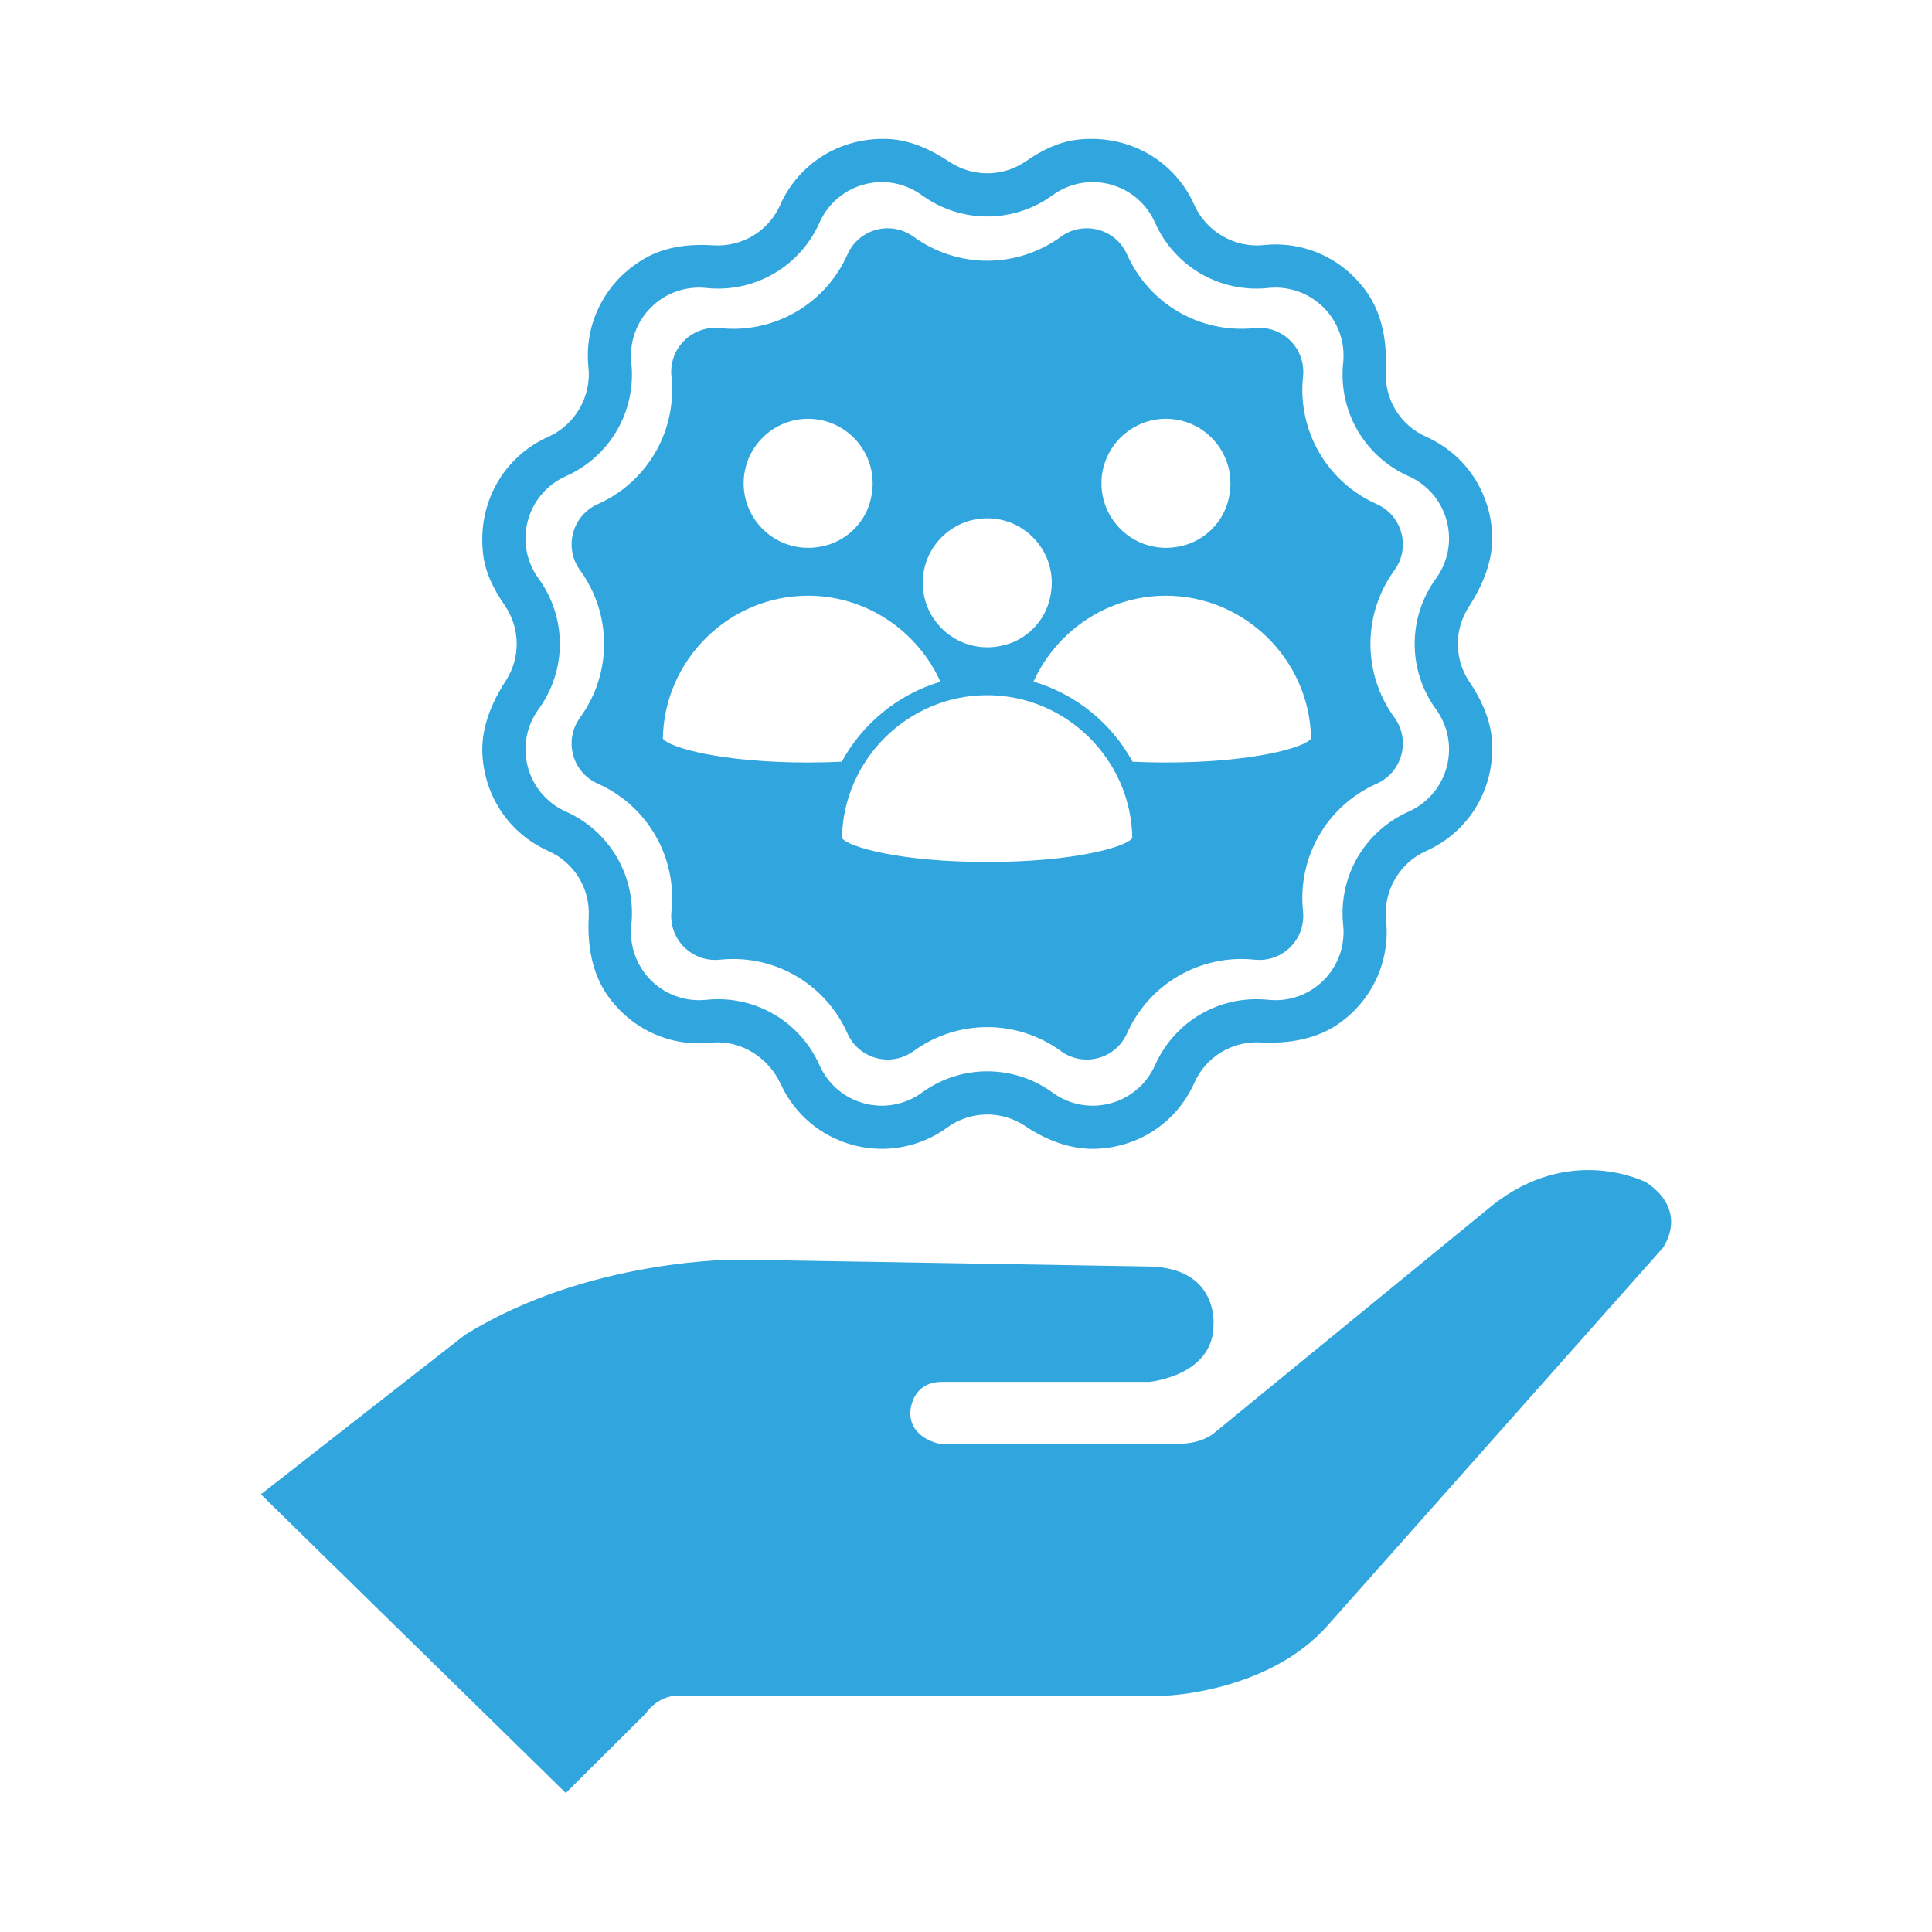
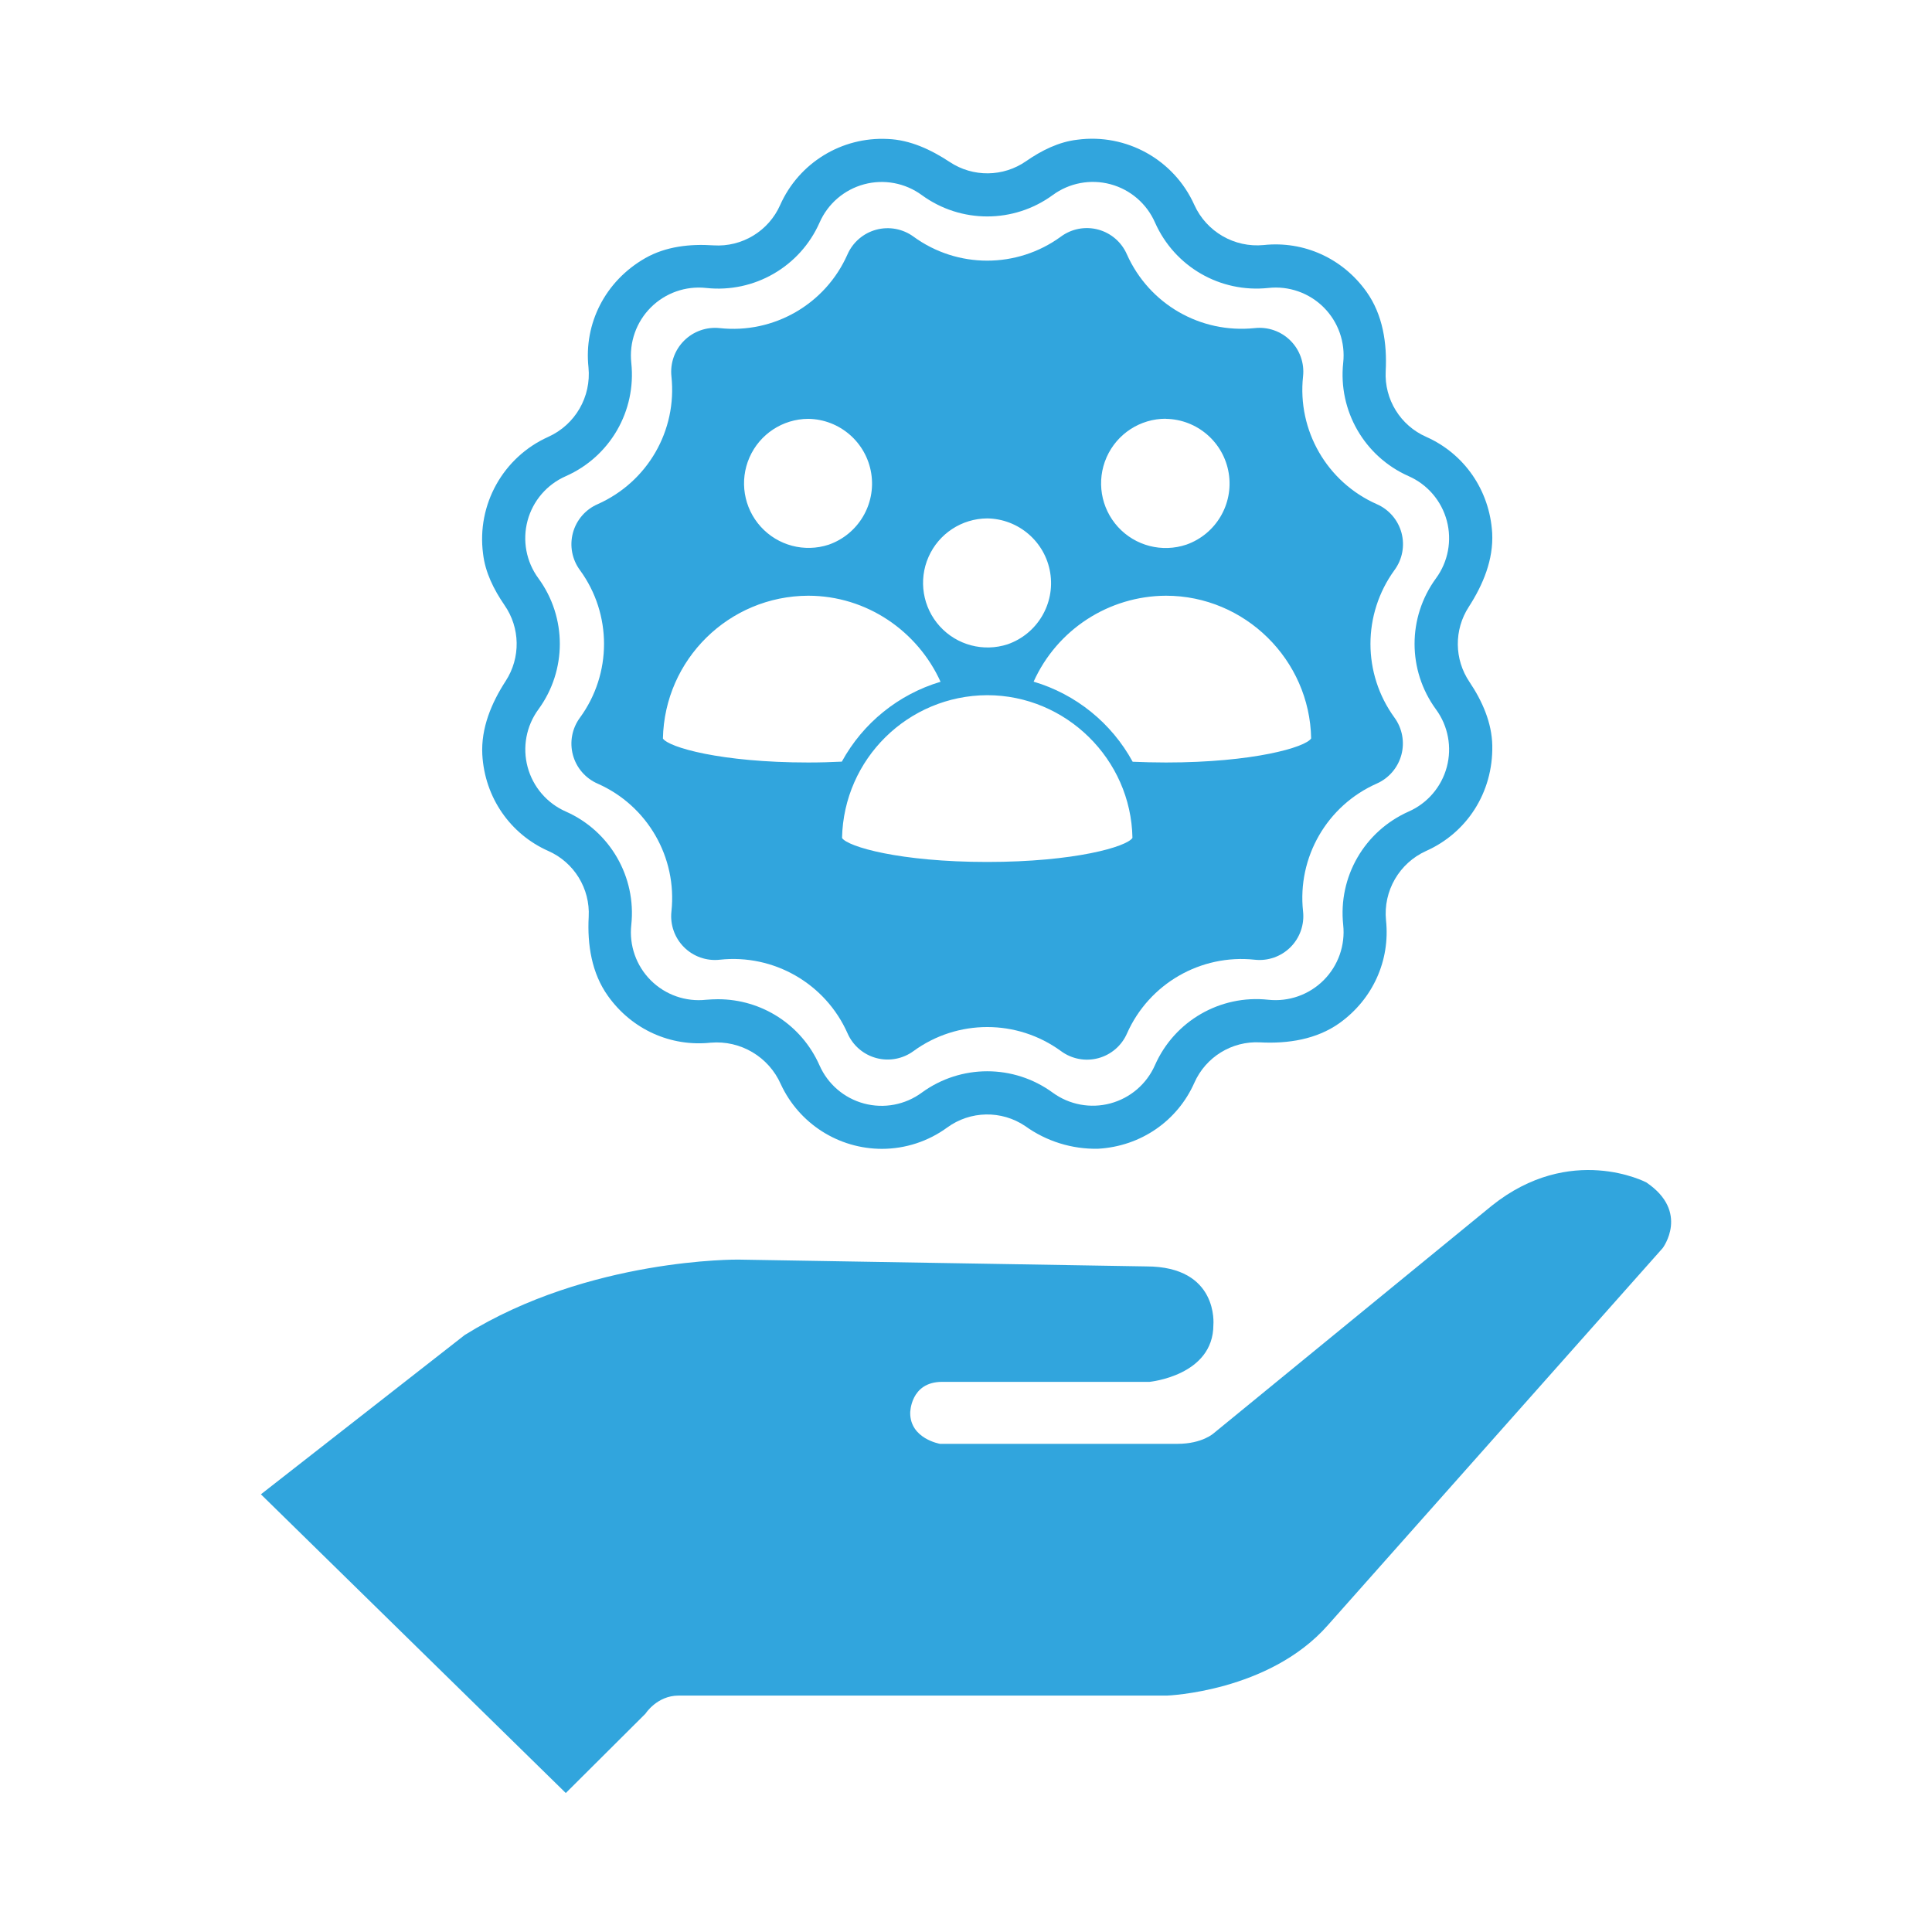
- <svg xmlns="http://www.w3.org/2000/svg" xmlns:xlink="http://www.w3.org/1999/xlink" version="1.1" id="Layer_1" x="0px" y="0px" width="181.417px" height="181.417px" viewBox="0 0 181.417 181.417" style="enable-background:new 0 0 181.417 181.417;" xml:space="preserve">
-   <g>
-     <defs>
-       <rect id="SVGID_1_" x="24.498" y="13.05" width="132.421" height="155.317" />
-     </defs>
-     <clipPath id="SVGID_2_">
-       <use xlink:href="#SVGID_1_" style="overflow:visible;" />
-     </clipPath>
-     <path style="clip-path:url(#SVGID_2_);fill:#31A5DD;" d="M82.816,107.876c-0.909,0-1.821-0.117-2.722-0.359   c-3.013-0.806-5.475-2.884-6.778-5.712c-1.17-2.539-3.797-4.193-6.576-3.894c-3.746,0.404-7.41-1.231-9.658-4.392   c-1.519-2.135-1.94-4.81-1.8-7.427c0.142-2.64-1.35-5.095-3.788-6.182c-3.566-1.584-5.972-5.002-6.195-9.05   c-0.137-2.479,0.836-4.839,2.187-6.922c1.412-2.176,1.374-4.98-0.112-7.122c-1.008-1.452-1.819-3.071-2.017-4.827   c-0.551-4.875,2.019-9.142,6.134-10.973c2.507-1.115,4.054-3.792,3.765-6.52c-0.434-4.102,1.555-8.102,5.337-10.258   c1.926-1.099,4.194-1.344,6.407-1.202c2.667,0.171,5.16-1.322,6.257-3.783c1.72-3.872,5.597-6.376,10.103-6.204   c2.105,0.08,4.061,0.996,5.817,2.16c2.183,1.447,5.018,1.421,7.18-0.083c1.445-1.005,3.059-1.808,4.807-2.009   c4.876-0.559,9.152,2.011,10.985,6.127c1.116,2.505,3.792,4.059,6.519,3.77c3.754-0.399,7.404,1.227,9.653,4.386   c1.527,2.145,1.934,4.832,1.805,7.462c-0.129,2.63,1.359,5.07,3.789,6.153c3.56,1.583,5.966,4.993,6.196,9.039   c0.141,2.486-0.842,4.848-2.194,6.939c-1.391,2.152-1.367,4.915,0.071,7.046c1.207,1.789,2.097,3.816,2.139,5.973   c0.085,4.419-2.401,8.205-6.214,9.899c-2.502,1.112-4.049,3.786-3.76,6.509c0.396,3.745-1.224,7.408-4.384,9.659   c-2.14,1.524-4.823,1.943-7.447,1.806c-2.63-0.137-5.086,1.352-6.171,3.788c-1.583,3.564-4.994,5.969-9.041,6.195   c-2.445,0.136-4.808-0.764-6.841-2.129c-2.229-1.496-5.143-1.449-7.326,0.137C87.134,107.192,84.992,107.876,82.816,107.876    M67.425,93.825c4.095,0,7.836,2.393,9.53,6.202c0.788,1.771,2.315,3.077,4.19,3.579c1.871,0.5,3.848,0.136,5.418-1.005   c3.672-2.67,8.609-2.672,12.284,0c1.57,1.139,3.542,1.507,5.418,1.005c1.875-0.502,3.402-1.808,4.19-3.579   c1.847-4.149,6.106-6.622,10.64-6.143c1.923,0.201,3.822-0.466,5.195-1.838c1.371-1.371,2.04-3.265,1.836-5.195   c-0.474-4.517,1.994-8.791,6.143-10.638c1.771-0.788,3.077-2.315,3.579-4.19c0.502-1.873,0.136-3.848-1.005-5.418   c-2.67-3.673-2.67-8.612,0-12.286c1.141-1.568,1.507-3.545,1.005-5.418c-0.502-1.873-1.808-3.399-3.579-4.188   c-4.149-1.847-6.617-6.121-6.143-10.641c0.204-1.929-0.466-3.822-1.836-5.192c-1.373-1.373-3.265-2.044-5.195-1.838   c-4.528,0.476-8.796-1.994-10.64-6.143c-0.788-1.773-2.315-3.077-4.19-3.579c-1.875-0.502-3.848-0.136-5.418,1.005   c-3.675,2.67-8.612,2.67-12.284,0c-1.57-1.141-3.545-1.507-5.418-1.005c-1.875,0.502-3.402,1.806-4.19,3.579   c-1.845,4.149-6.119,6.622-10.64,6.143c-1.923-0.204-3.822,0.465-5.195,1.836c-1.371,1.373-2.04,3.265-1.836,5.194   c0.474,4.519-1.994,8.794-6.141,10.641c-1.776,0.788-3.079,2.315-3.581,4.19c-0.502,1.873-0.136,3.848,1.005,5.415   c2.672,3.675,2.672,8.614,0,12.286c-1.141,1.57-1.507,3.545-1.005,5.418c0.502,1.873,1.806,3.4,3.579,4.19   c4.149,1.847,6.617,6.121,6.143,10.638c-0.204,1.929,0.466,3.824,1.836,5.195c1.373,1.371,3.274,2.04,5.195,1.838   C66.686,93.845,67.057,93.825,67.425,93.825" />
-     <path style="clip-path:url(#SVGID_2_);fill:#31A5DD;" d="M154.59,111.031c0,0-7.109-3.739-14.521,2.204l-26.075,21.339   c0,0-1.074,1.007-3.426,1.007H88.268c0,0-2.791-0.47-2.791-2.908c0,0,0-2.913,2.99-2.913h19.471c0,0,6.011-0.569,6.011-5.346   c0,0,0.524-5.493-6.305-5.493l-38.303-0.641c0,0-14.04-0.173-25.694,7.076l-19.15,14.96l28.63,28.05l7.486-7.444   c0,0,1.074-1.706,3.109-1.706h45.86c0,0,9.571-0.338,15.088-6.585l31.456-35.434C156.125,117.198,158.698,113.792,154.59,111.031" />
-     <path style="clip-path:url(#SVGID_2_);fill:#31A5DD;" d="M130.943,53.539c0.736-1.013,0.972-2.287,0.647-3.497   c-0.325-1.208-1.167-2.194-2.308-2.702c-4.679-2.081-7.462-6.901-6.925-11.992c0.13-1.245-0.301-2.466-1.187-3.352   c-0.886-0.886-2.111-1.317-3.352-1.187c-5.097,0.533-9.911-2.246-11.992-6.923c-0.511-1.146-1.494-1.986-2.704-2.31   c-1.21-0.323-2.484-0.087-3.495,0.647c-4.142,3.012-9.705,3.012-13.847,0c-1.013-0.734-2.289-0.97-3.495-0.647   c-1.21,0.325-2.196,1.165-2.704,2.31c-2.079,4.677-6.894,7.462-11.992,6.923c-1.241-0.13-2.466,0.301-3.352,1.187   c-0.886,0.885-1.316,2.107-1.187,3.352c0.537,5.091-2.245,9.911-6.923,11.992c-1.145,0.509-1.988,1.494-2.31,2.702   c-0.325,1.21-0.089,2.484,0.647,3.497c3.012,4.142,3.012,9.707,0,13.847c-0.736,1.013-0.972,2.287-0.647,3.497   c0.323,1.208,1.165,2.193,2.31,2.702c4.677,2.081,7.46,6.901,6.923,11.992c-0.13,1.245,0.301,2.469,1.187,3.352   c0.886,0.886,2.109,1.319,3.352,1.187c0.418-0.045,0.836-0.065,1.249-0.065c4.617,0,8.832,2.696,10.742,6.99   c0.509,1.143,1.494,1.983,2.704,2.308c1.206,0.325,2.484,0.089,3.495-0.647c4.142-3.01,9.707-3.01,13.847,0   c1.013,0.736,2.287,0.972,3.495,0.647c1.21-0.325,2.193-1.165,2.704-2.31c2.081-4.677,6.907-7.459,11.992-6.923   c1.241,0.132,2.466-0.301,3.352-1.187c0.886-0.885,1.317-2.107,1.187-3.352c-0.537-5.091,2.245-9.911,6.925-11.992   c1.141-0.509,1.983-1.494,2.308-2.702c0.325-1.21,0.089-2.486-0.647-3.497C127.933,63.246,127.933,57.681,130.943,53.539    M109.484,39.326c3.966,0,7.054,3.83,5.759,7.983c-0.562,1.804-2.029,3.271-3.833,3.833c-4.153,1.295-7.983-1.793-7.983-5.759   C103.428,42.043,106.146,39.326,109.484,39.326 M92.705,48.667c3.968,0,7.059,3.839,5.753,7.997   c-0.566,1.801-2.034,3.265-3.838,3.823c-4.151,1.284-7.973-1.801-7.973-5.763C86.647,51.384,89.364,48.667,92.705,48.667    M75.885,39.326c3.97,0,7.059,3.837,5.756,7.994c-0.565,1.803-2.035,3.267-3.839,3.826c-4.153,1.285-7.973-1.8-7.973-5.763   C69.829,42.043,72.544,39.326,75.885,39.326 M75.876,71.6c-8.207,0-13.111-1.427-13.633-2.252   c0.126-7.399,6.227-13.41,13.633-13.41c5.506,0,10.288,3.328,12.431,8.077c-3.978,1.182-7.306,3.919-9.265,7.509   C78.048,71.572,76.996,71.6,75.876,71.6 M92.694,80.941c-8.204,0-13.109-1.427-13.633-2.252c0.126-7.399,6.227-13.41,13.633-13.41   c7.405,0,13.507,6.011,13.633,13.41C105.806,79.514,100.899,80.941,92.694,80.941 M109.476,71.6c-1.104,0-2.144-0.028-3.127-0.073   c-1.964-3.601-5.307-6.345-9.302-7.52c2.146-4.744,6.923-8.068,12.429-8.068c7.405,0,13.507,6.011,13.633,13.41   C122.587,70.173,117.682,71.6,109.476,71.6" />
-   </g>
-   <g>
- </g>
-   <g>
- </g>
-   <g>
- </g>
-   <g>
- </g>
-   <g>
- </g>
-   <g>
- </g>
+ <svg xmlns="http://www.w3.org/2000/svg" xmlns:xlink="http://www.w3.org/1999/xlink" viewBox="0 0 181.42 181.42">
+   <defs>
+     <path id="a" d="M24.5 13.05h132.42v155.32H24.5z" />
+   </defs>
+   <clipPath id="b">
+     <use xlink:href="#a" overflow="visible" />
+   </clipPath>
+   <path d="M82.82 107.88a10.47 10.47 0 01-9.5-6.07 6.58 6.58 0 00-6.58-3.9c-3.75.4-7.41-1.23-9.66-4.4-1.52-2.13-1.94-4.8-1.8-7.42a6.38 6.38 0 00-3.79-6.18c-3.56-1.58-5.97-5-6.2-9.05-.13-2.48.85-4.84 2.2-6.92a6.38 6.38 0 00-.12-7.12c-1-1.46-1.81-3.07-2.01-4.83a10.52 10.52 0 016.13-10.97 6.46 6.46 0 003.77-6.52c-.44-4.1 1.55-8.1 5.33-10.26 1.93-1.1 4.2-1.35 6.41-1.2a6.39 6.39 0 006.26-3.79 10.47 10.47 0 0110.1-6.2c2.1.08 4.06 1 5.82 2.16a6.38 6.38 0 007.18-.08c1.44-1 3.06-1.81 4.8-2.01a10.52 10.52 0 0110.99 6.12 6.47 6.47 0 006.52 3.77c3.75-.4 7.4 1.23 9.65 4.39 1.53 2.15 1.94 4.83 1.8 7.46a6.38 6.38 0 003.8 6.16c3.56 1.58 5.96 4.99 6.2 9.03.13 2.49-.85 4.85-2.2 6.94a6.38 6.38 0 00.07 7.05c1.2 1.79 2.1 3.82 2.14 5.97.08 4.42-2.4 8.2-6.22 9.9a6.45 6.45 0 00-3.76 6.51c.4 3.75-1.22 7.4-4.38 9.66-2.14 1.52-4.82 1.94-7.45 1.8a6.39 6.39 0 00-6.17 3.8c-1.58 3.56-5 5.96-9.04 6.19a11.3 11.3 0 01-6.84-2.13 6.38 6.38 0 00-7.33.14 10.4 10.4 0 01-6.12 2m-15.4-14.05c4.1 0 7.84 2.39 9.53 6.2a6.37 6.37 0 009.61 2.57 10.42 10.42 0 0112.29 0 6.38 6.38 0 009.6-2.57 10.4 10.4 0 0110.65-6.15 6.39 6.39 0 007.03-7.03c-.48-4.52 1.99-8.79 6.14-10.64a6.37 6.37 0 002.57-9.6 10.42 10.42 0 010-12.3 6.37 6.37 0 00-2.57-9.6 10.42 10.42 0 01-6.14-10.64 6.37 6.37 0 00-7.03-7.03c-4.53.48-8.8-2-10.64-6.14a6.37 6.37 0 00-9.61-2.58 10.42 10.42 0 01-12.29 0 6.37 6.37 0 00-9.6 2.58 10.41 10.41 0 01-10.65 6.14 6.38 6.38 0 00-7.03 7.03c.48 4.52-1.99 8.8-6.14 10.64a6.36 6.36 0 00-2.58 9.6 10.42 10.42 0 010 12.3 6.37 6.37 0 002.58 9.6 10.42 10.42 0 016.14 10.64 6.37 6.37 0 007.03 7.03c.38-.03.75-.05 1.11-.05M154.59 111.03s-7.1-3.74-14.52 2.2l-26.08 21.34s-1.07 1.01-3.42 1.01h-22.3s-2.8-.47-2.8-2.9c0 0 0-2.92 3-2.92h19.47s6-.57 6-5.35c0 0 .53-5.49-6.3-5.49l-38.3-.64s-14.04-.17-25.7 7.08L24.5 140.32l28.63 28.05 7.48-7.45s1.08-1.7 3.11-1.7h45.86s9.57-.34 15.09-6.59l31.46-35.43s2.57-3.4-1.54-6.17" clip-path="url(#b)" fill="#31a5dd" />
+   <path d="M130.94 53.54a4.1 4.1 0 00-1.66-6.2 11.74 11.74 0 01-6.92-12 4.11 4.11 0 00-4.54-4.53c-5.1.53-9.91-2.25-12-6.92a4.1 4.1 0 00-6.2-1.67 11.74 11.74 0 01-13.84 0 4.12 4.12 0 00-6.2 1.67 11.73 11.73 0 01-12 6.92 4.12 4.12 0 00-4.53 4.54c.54 5.09-2.24 9.9-6.92 11.99a4.1 4.1 0 00-1.67 6.2 11.74 11.74 0 010 13.85 4.1 4.1 0 001.67 6.2 11.74 11.74 0 016.92 11.99 4.11 4.11 0 004.54 4.54 11.74 11.74 0 0112 6.92 4.11 4.11 0 006.19 1.66 11.75 11.75 0 0113.85 0 4.1 4.1 0 006.2-1.66 11.75 11.75 0 0111.99-6.92 4.11 4.11 0 004.54-4.54 11.74 11.74 0 016.92-12 4.12 4.12 0 001.66-6.2c-3-4.13-3-9.7 0-13.84m-21.46-14.21a6.08 6.08 0 011.93 11.81 6.07 6.07 0 11-1.93-11.82M92.7 48.68a6.08 6.08 0 011.92 11.82 6.06 6.06 0 11-1.92-11.82M75.9 39.33a6.08 6.08 0 011.91 11.82 6.06 6.06 0 11-1.92-11.82m0 32.27c-8.21 0-13.11-1.43-13.64-2.25a13.69 13.69 0 0113.64-13.41c5.5 0 10.28 3.33 12.43 8.08a15.68 15.68 0 00-9.27 7.5c-1 .05-2.04.08-3.16.08m16.81 9.34c-8.2 0-13.1-1.43-13.63-2.25A13.69 13.69 0 0192.7 65.28c7.4 0 13.51 6.01 13.64 13.4-.52.83-5.43 2.26-13.64 2.26m16.79-9.34c-1.1 0-2.15-.03-3.13-.07a15.67 15.67 0 00-9.3-7.52 13.69 13.69 0 0112.43-8.07c7.4 0 13.5 6.01 13.63 13.4-.52.83-5.43 2.26-13.63 2.26" clip-path="url(#b)" fill="#31a5dd" />
</svg>
